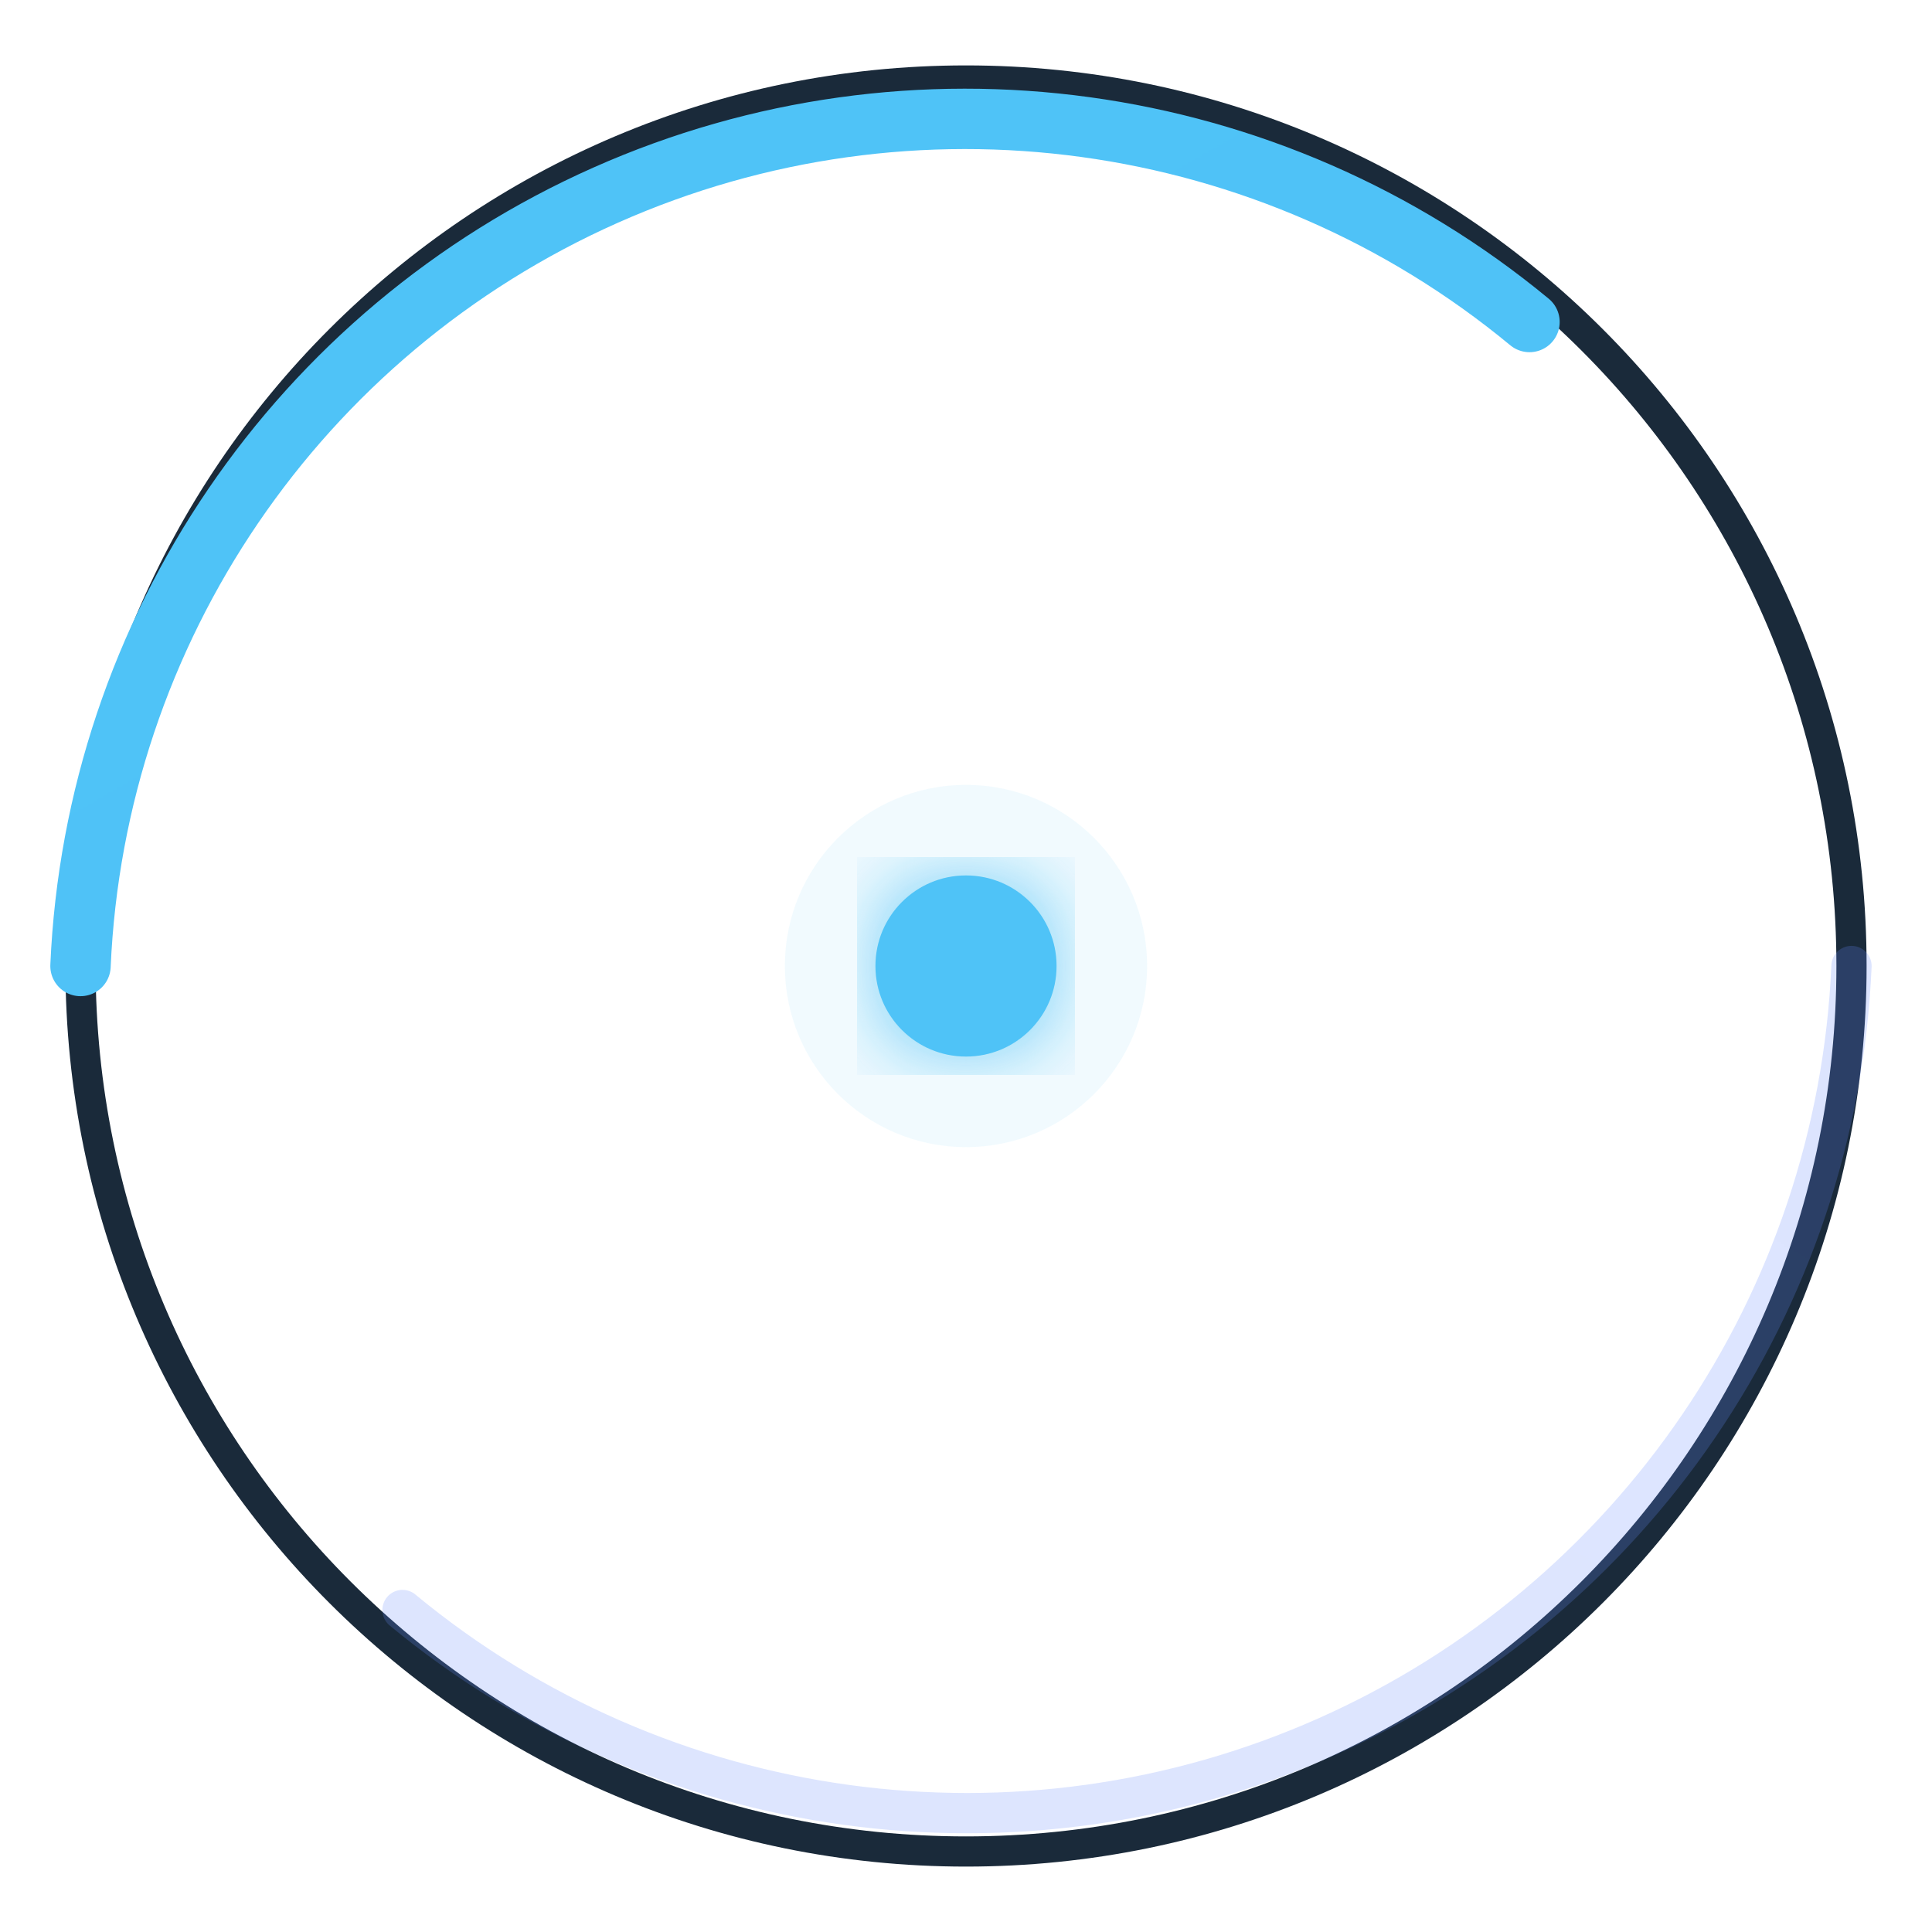
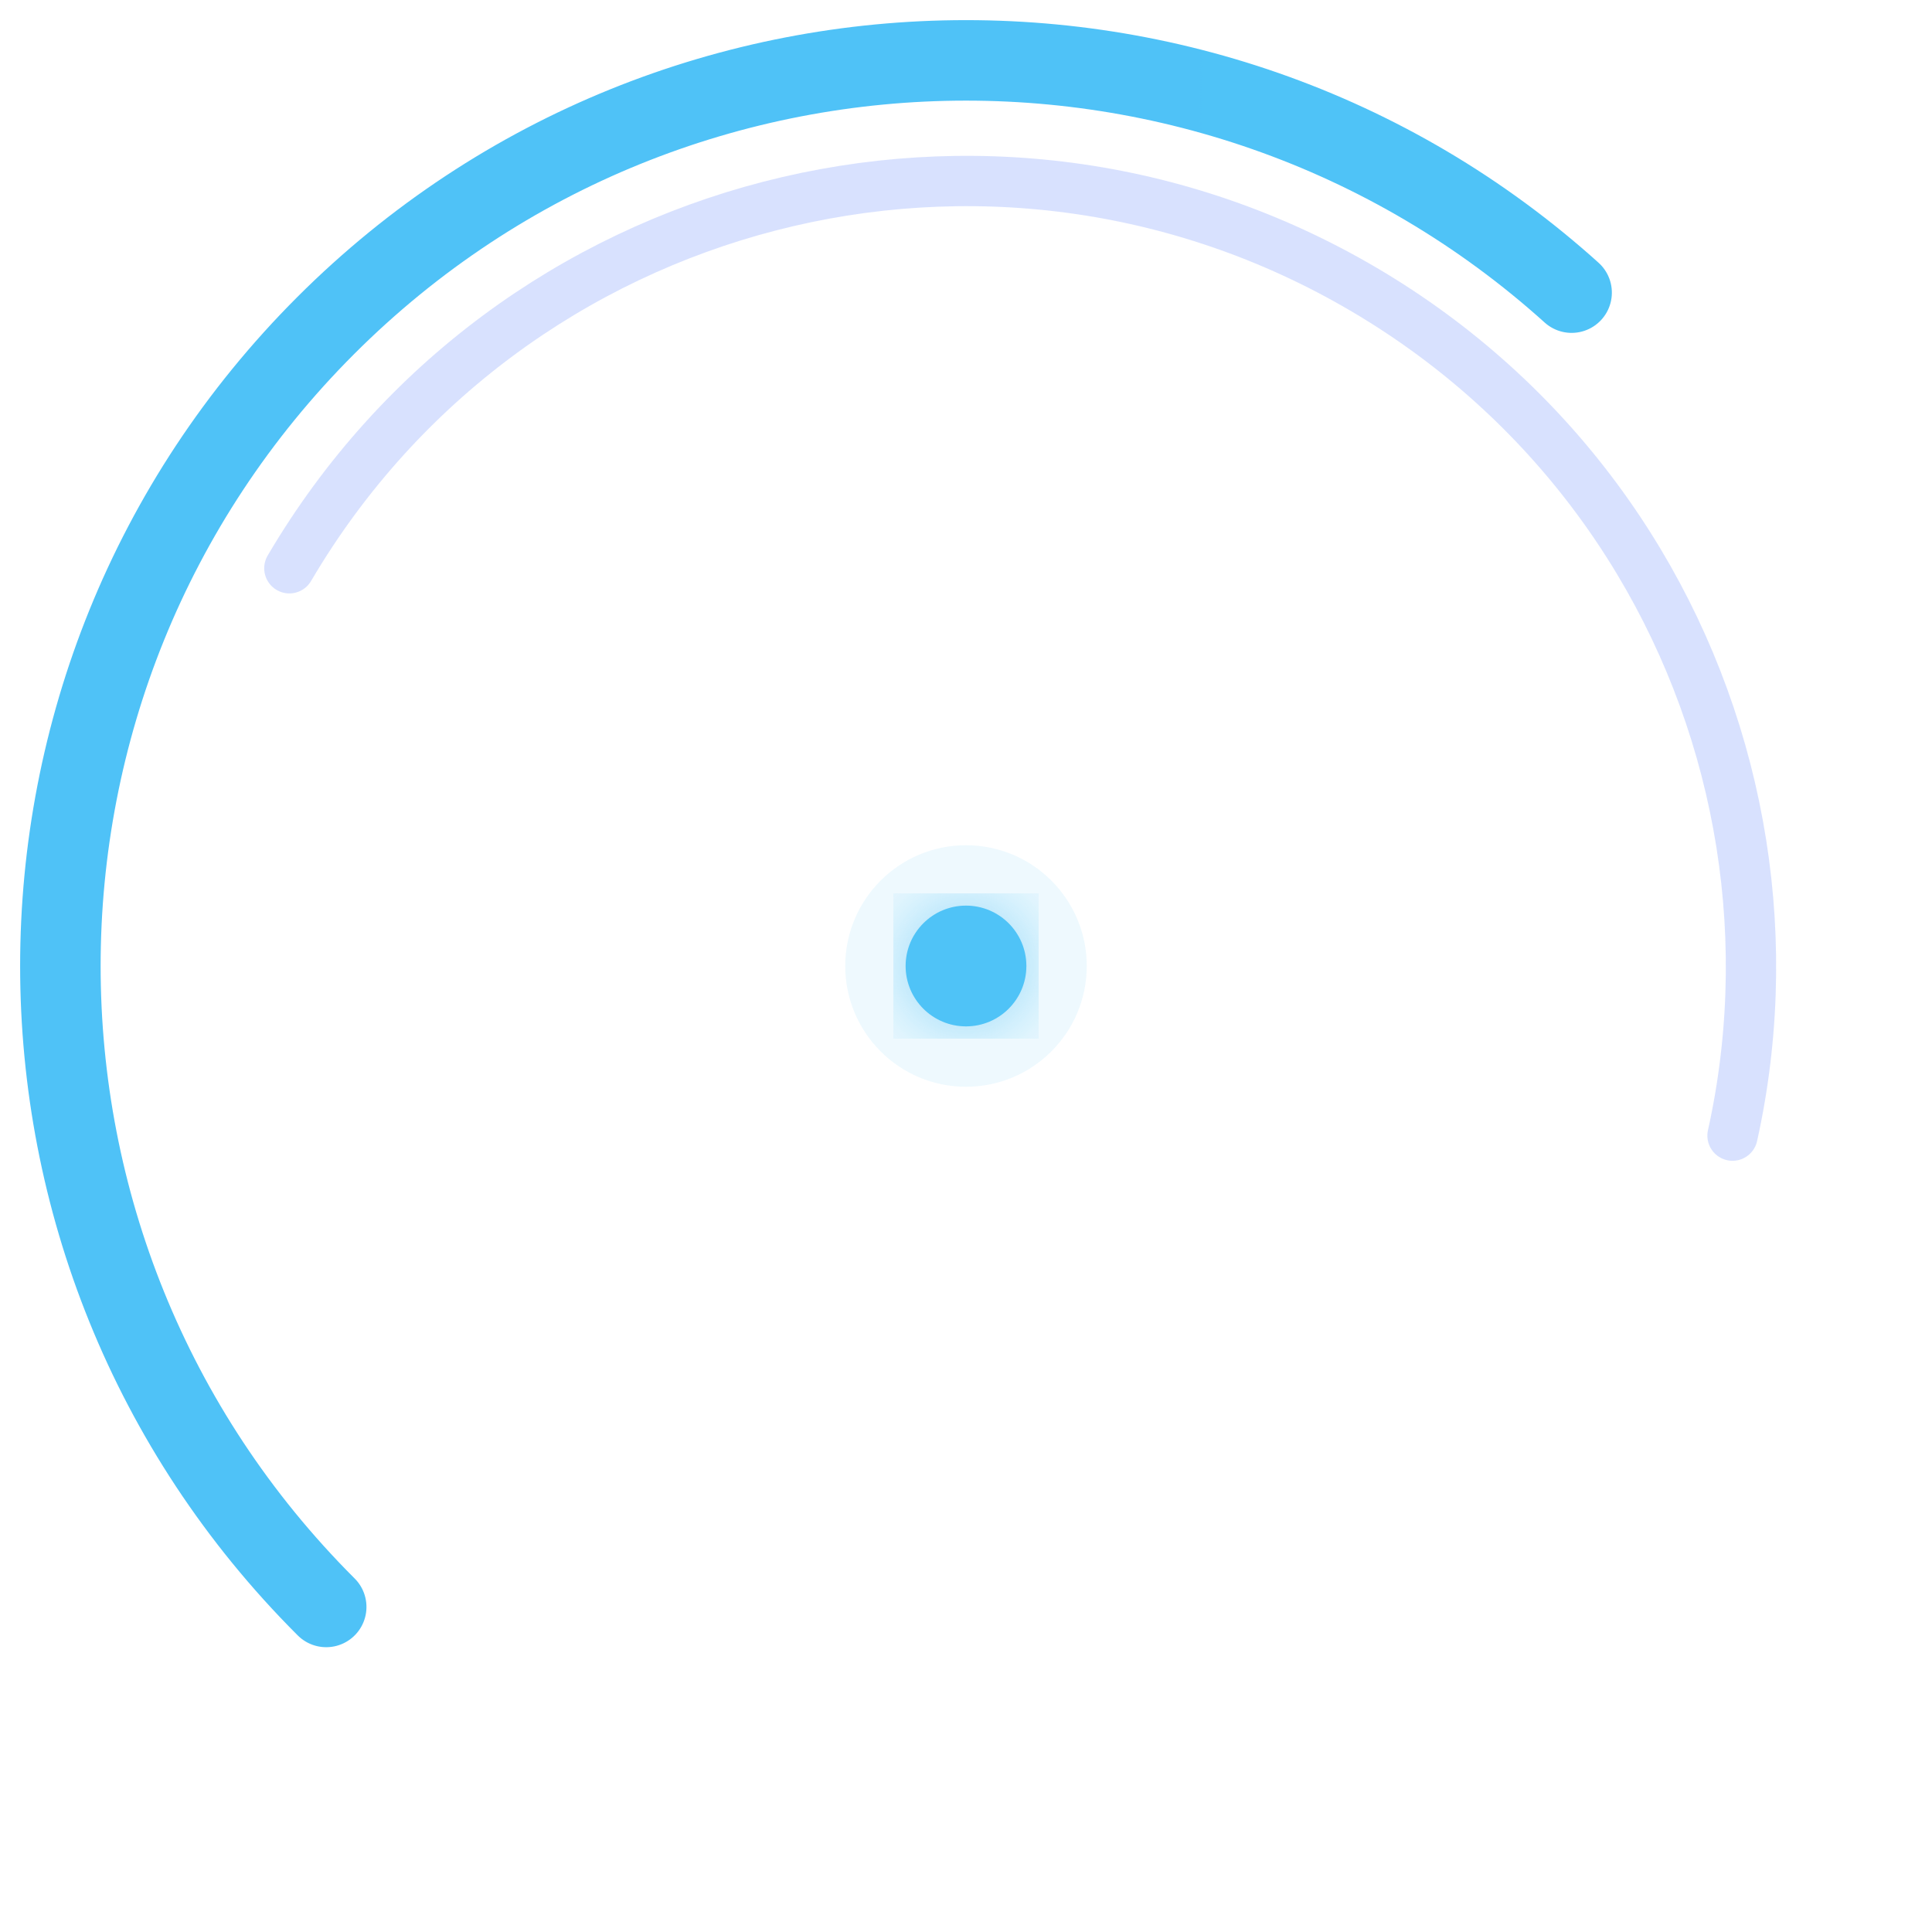
<svg xmlns="http://www.w3.org/2000/svg" viewBox="0 0 96 96" fill="none">
  <defs>
-     <linearGradient id="arc1" x1="0" y1="0" x2="96" y2="96">
+     <linearGradient id="g1" x1="0" y1="0" x2="96" y2="96">
      <stop offset="0%" stop-color="#4FC3F7" />
      <stop offset="100%" stop-color="#7C4DFF" />
    </linearGradient>
-     <linearGradient id="arc2" x1="96" y1="0" x2="0" y2="96">
-       <stop offset="0%" stop-color="#7C4DFF" stop-opacity="0.3" />
+     <linearGradient id="g2" x1="96" y1="0" x2="0" y2="96">
+       <stop offset="0%" stop-color="#7C4DFF" stop-opacity="0.35" />
      <stop offset="100%" stop-color="#4FC3F7" stop-opacity="0.15" />
    </linearGradient>
    <filter id="glow">
      <feGaussianBlur stdDeviation="2.5" result="blur" />
      <feMerge>
        <feMergeNode in="blur" />
        <feMergeNode in="SourceGraphic" />
      </feMerge>
    </filter>
  </defs>
-   <circle cx="48" cy="48" r="44" stroke="#1a2a3a" stroke-width="1.5" />
-   <path d="M4 48 A44 44 0 0 1 76 16" stroke="url(#arc1)" stroke-width="3" stroke-linecap="round" fill="none" />
-   <path d="M92 48 A44 44 0 0 1 20 80" stroke="url(#arc2)" stroke-width="2" stroke-linecap="round" fill="none" />
-   <circle cx="48" cy="48" r="4.5" fill="#4FC3F7" filter="url(#glow)" />
-   <circle cx="48" cy="48" r="9" fill="#4FC3F7" opacity="0.08" />
+   <circle cx="48" cy="48" r="45" stroke="url(#g1)" stroke-width="4" fill="none" stroke-linecap="round" stroke-dasharray="139.01 143.73" transform="rotate(135, 48, 48)" />
+   <circle cx="48" cy="48" r="39" stroke="url(#g2)" stroke-width="2.5" fill="none" stroke-linecap="round" stroke-dasharray="110.27 134.77" transform="rotate(210.5, 48, 48)" />
+   <circle cx="48" cy="48" r="3" fill="#4FC3F7" filter="url(#glow)" />
+   <circle cx="48" cy="48" r="6" fill="#4FC3F7" opacity="0.1" />
</svg>
